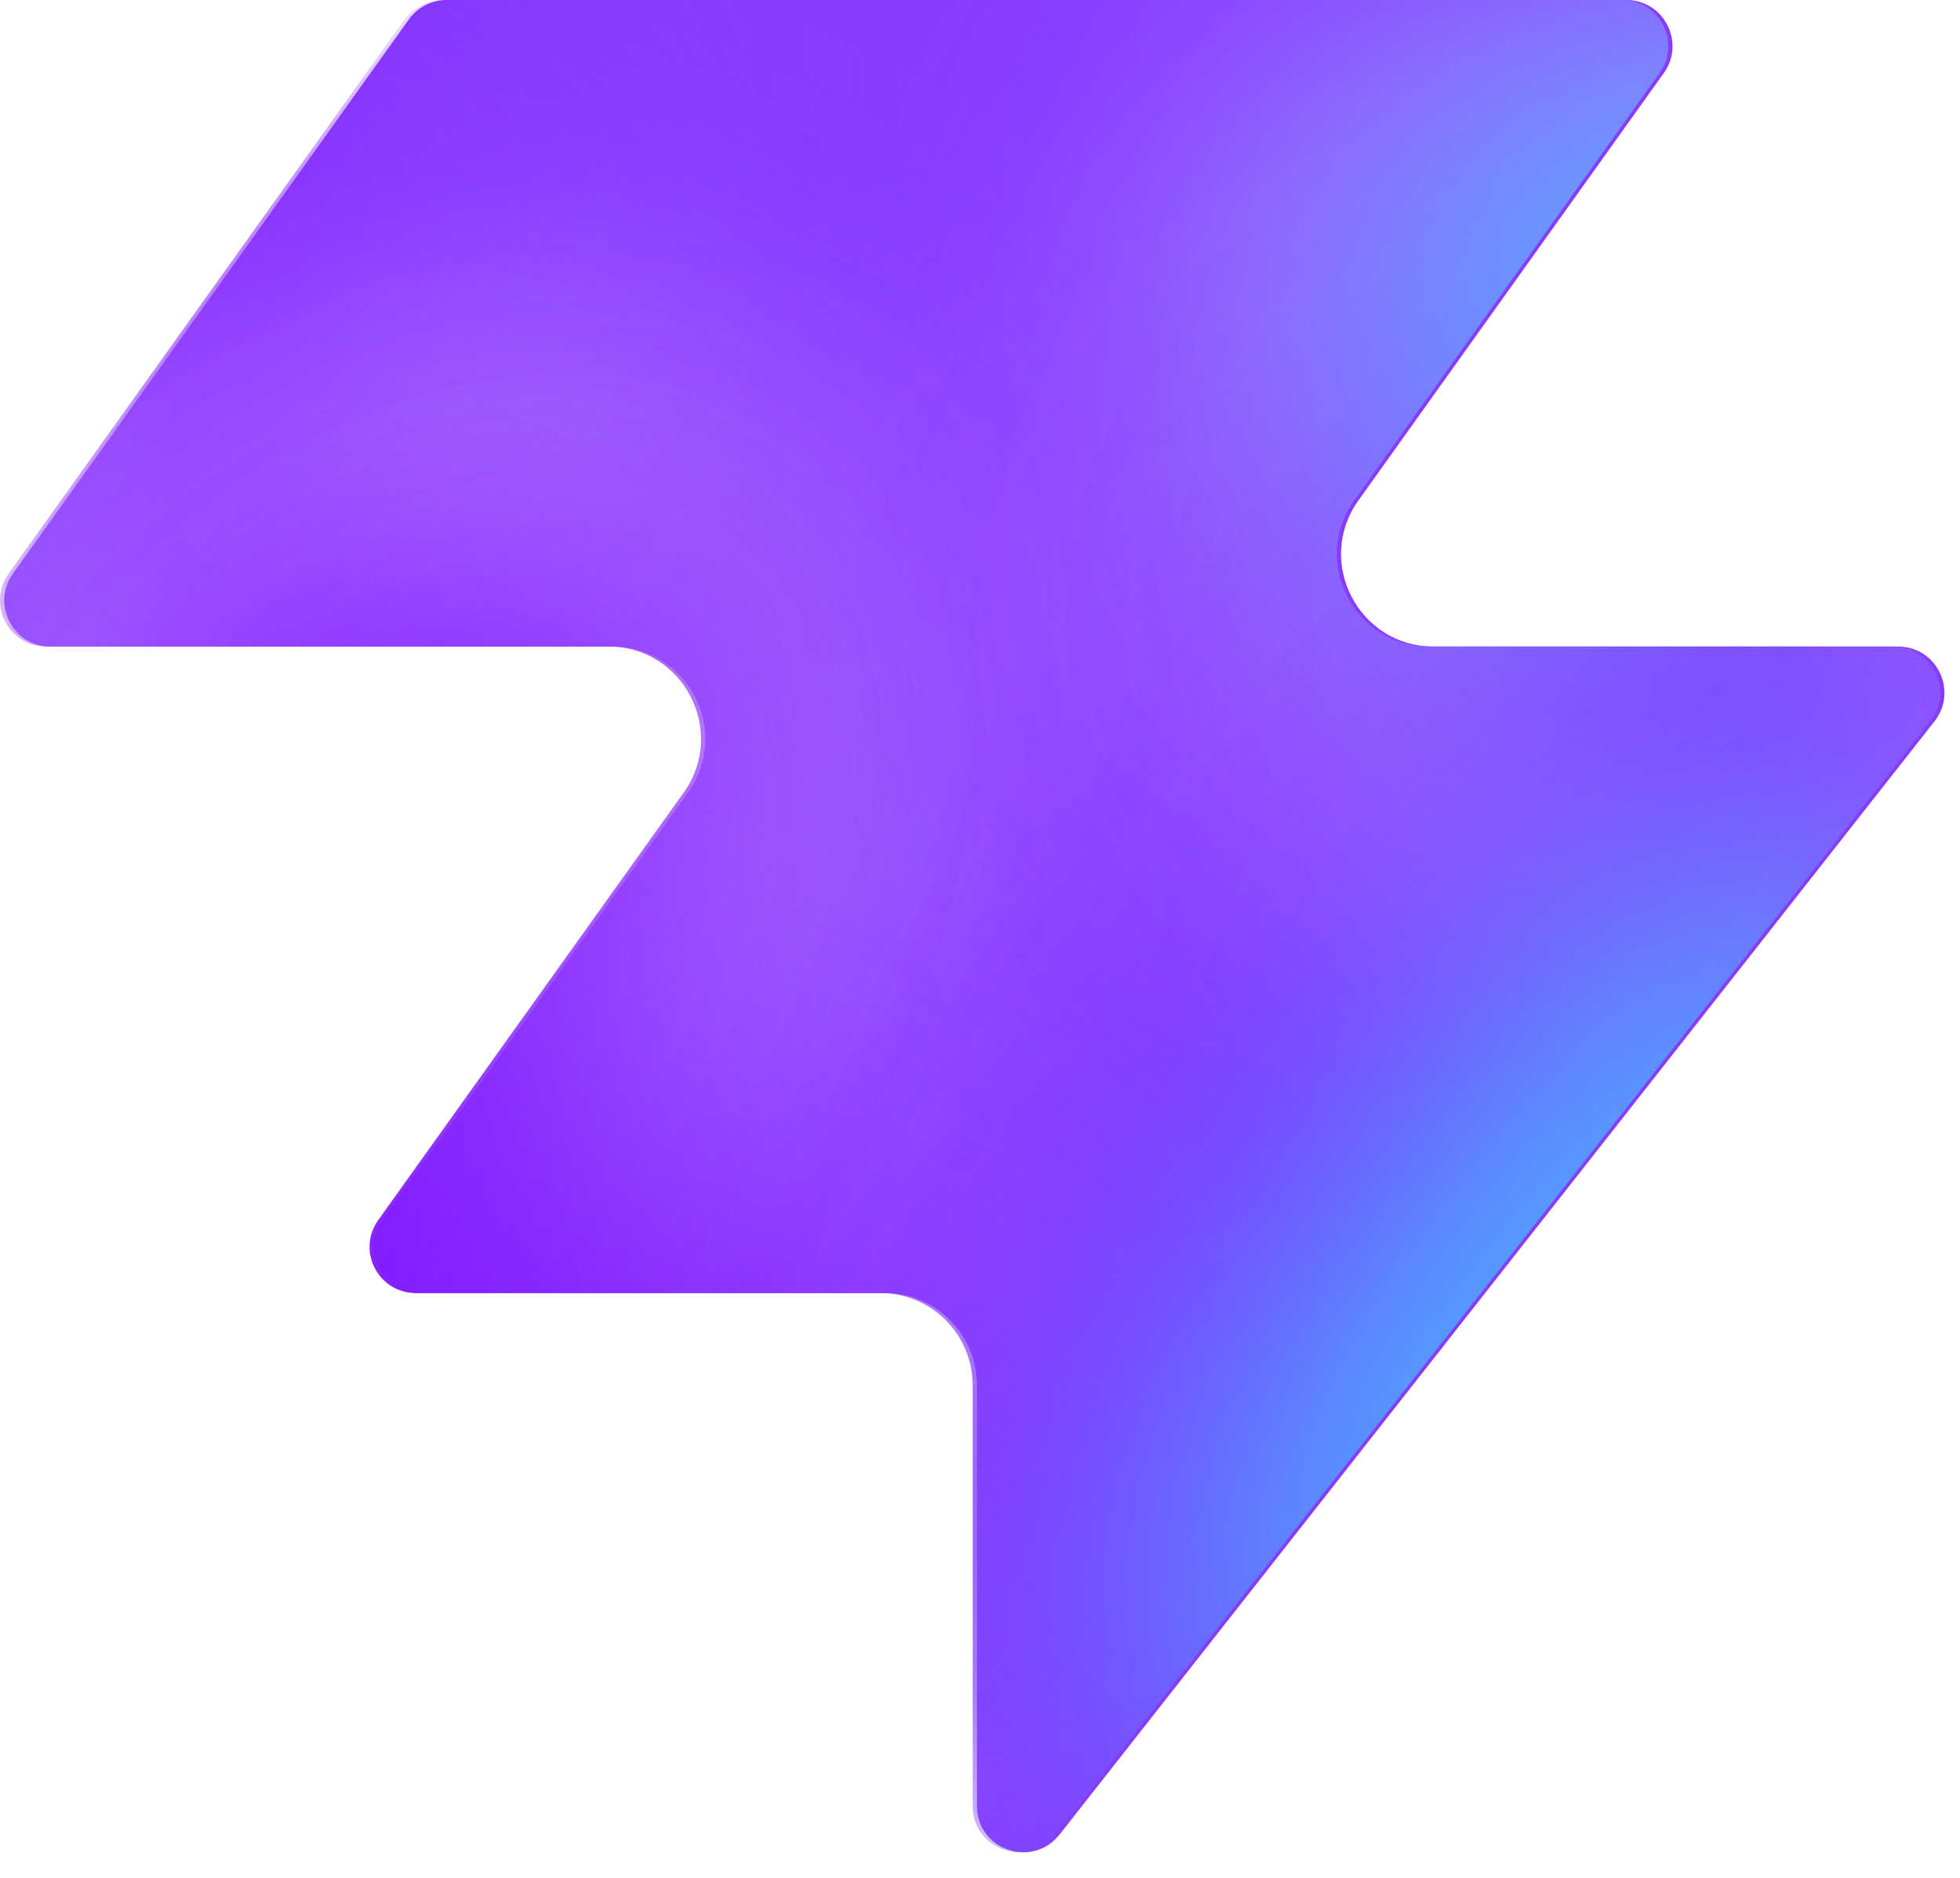
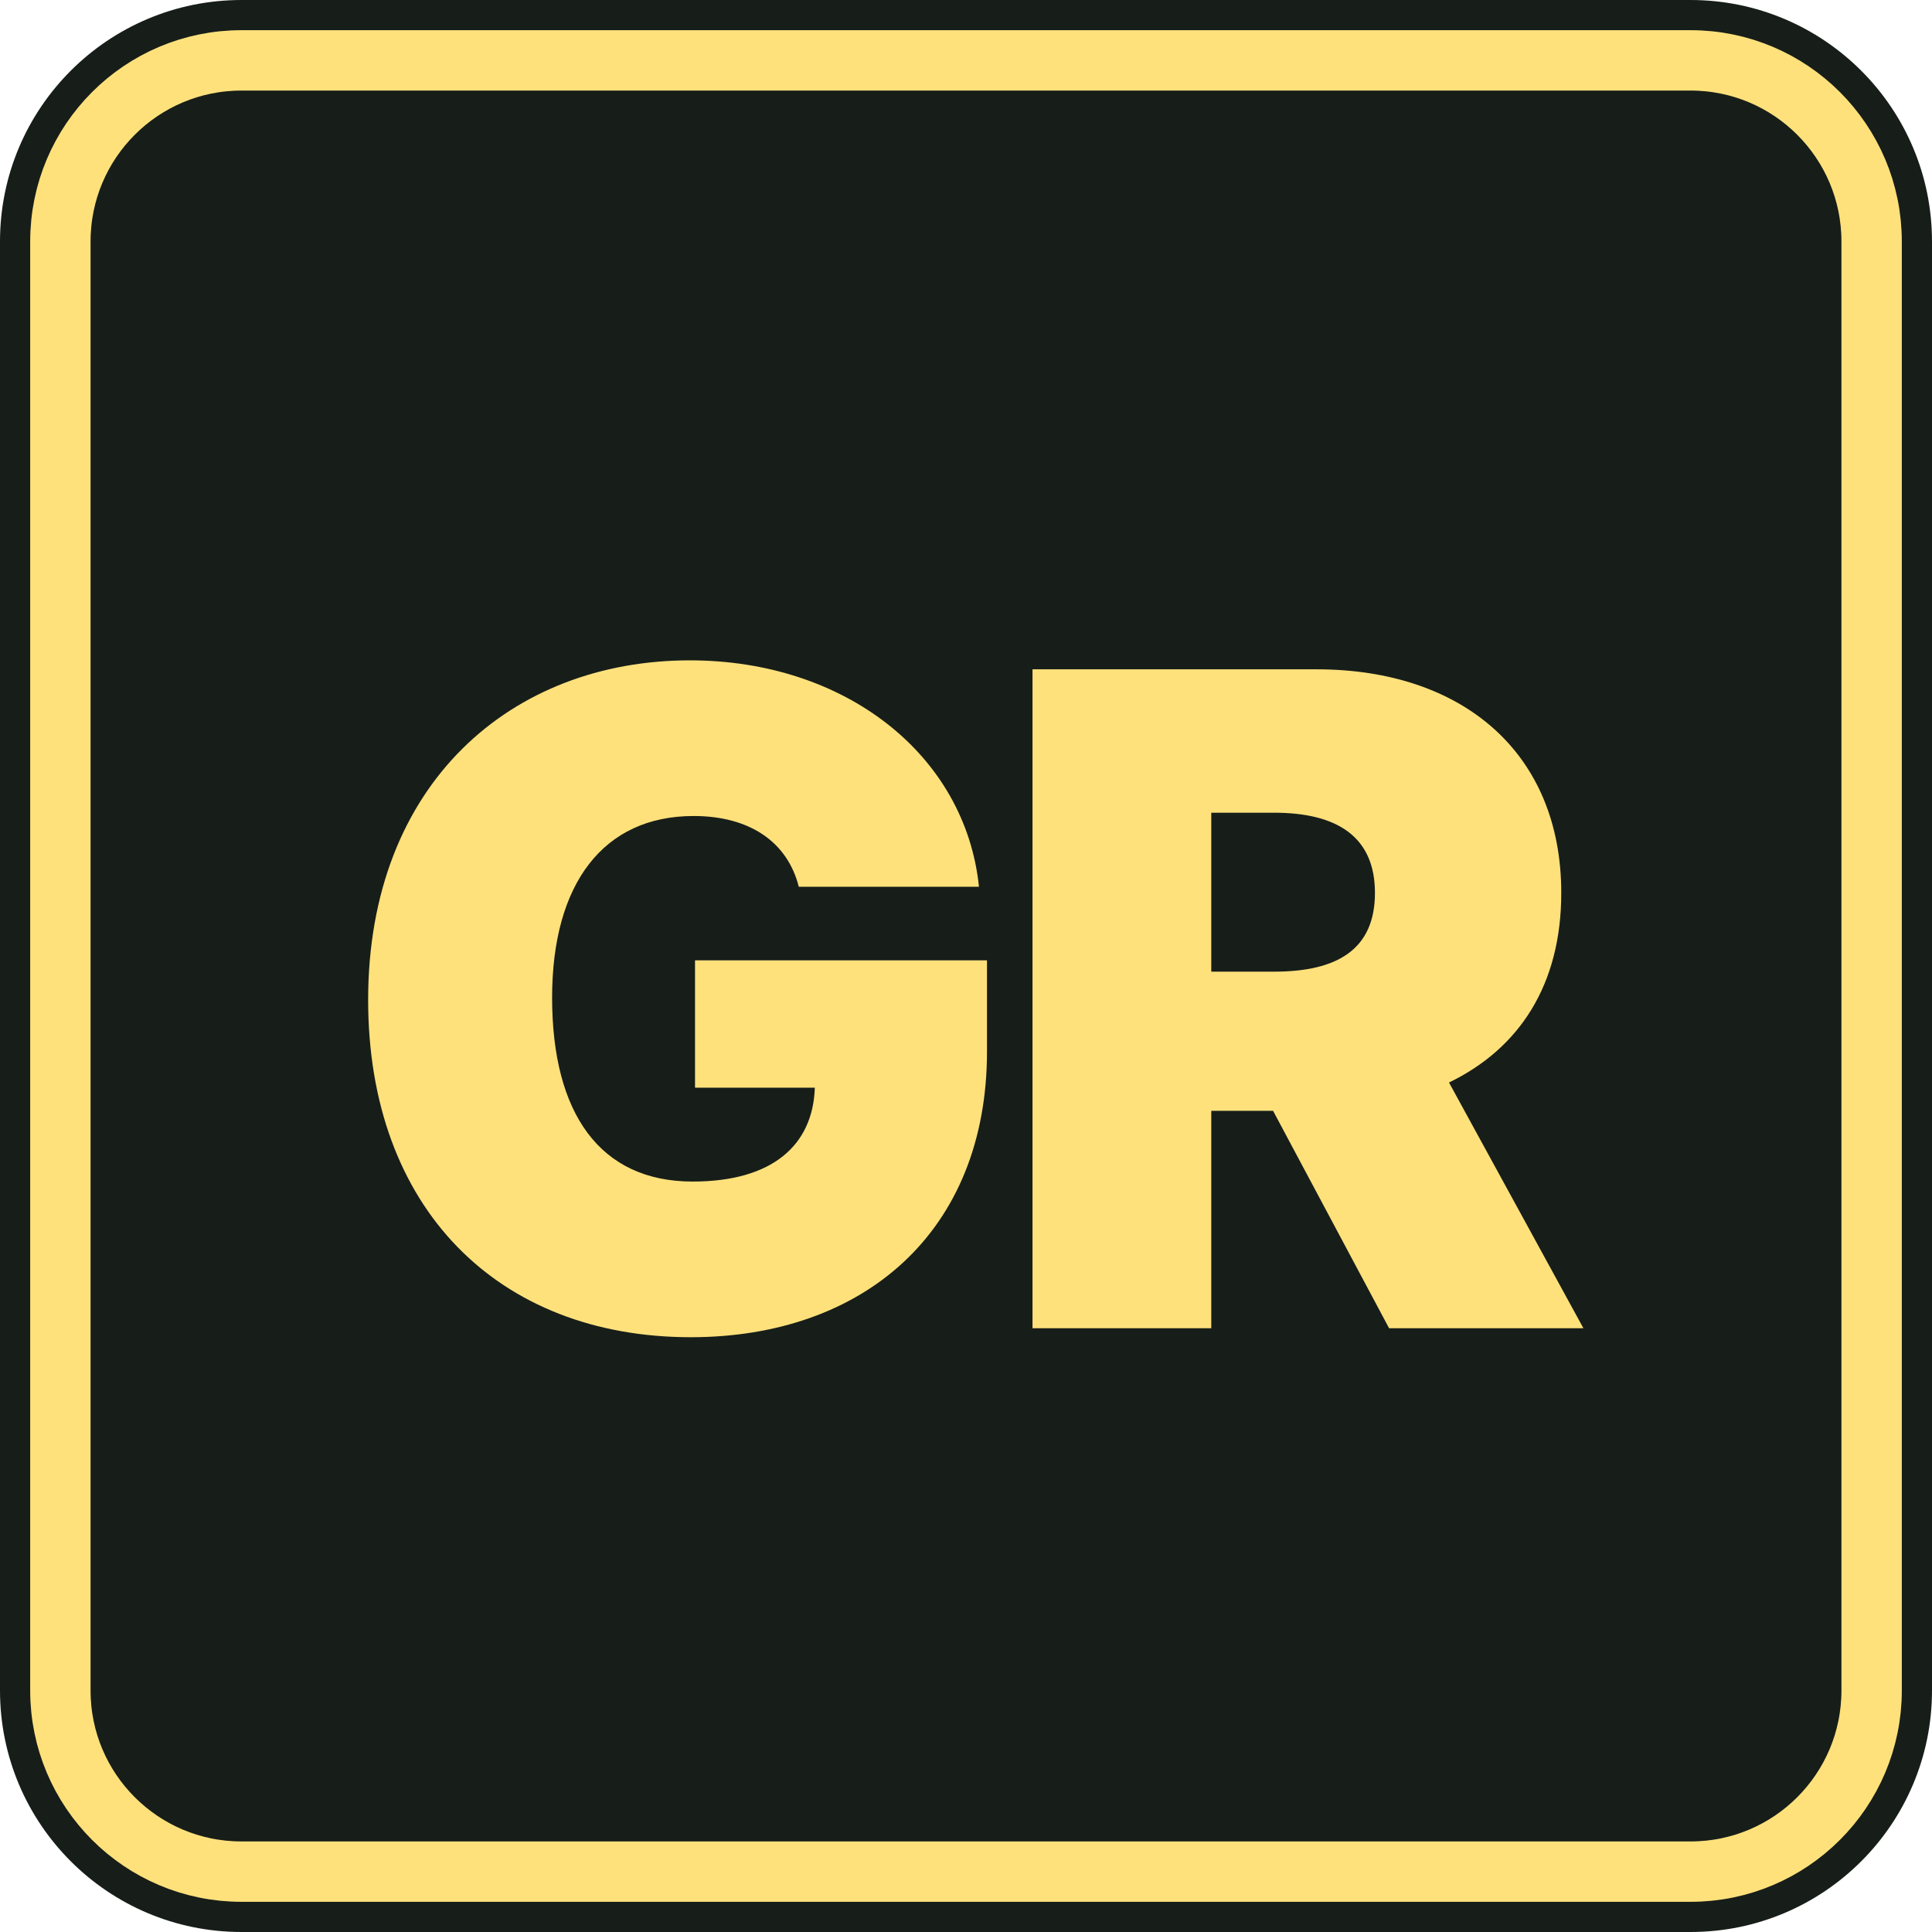
- <svg xmlns="http://www.w3.org/2000/svg" width="48" height="46" fill="none" viewBox="0 0 48 46">
-   <path fill="#863bff" d="M25.946 44.938c-.664.845-2.021.375-2.021-.698V33.937a2.26 2.26 0 0 0-2.262-2.262H10.287c-.92 0-1.456-1.04-.92-1.788l7.48-10.471c1.07-1.497 0-3.578-1.842-3.578H1.237c-.92 0-1.456-1.04-.92-1.788L10.013.474c.214-.297.556-.474.92-.474h28.894c.92 0 1.456 1.04.92 1.788l-7.48 10.471c-1.07 1.498 0 3.579 1.842 3.579h11.377c.943 0 1.473 1.088.89 1.83L25.947 44.94z" style="fill:#863bff;fill:color(display-p3 .525 .23 1);fill-opacity:1" />
-   <mask id="a" width="48" height="46" x="0" y="0" maskUnits="userSpaceOnUse" style="mask-type:alpha">
-     <path fill="#000" d="M25.842 44.938c-.664.844-2.021.375-2.021-.698V33.937a2.26 2.26 0 0 0-2.262-2.262H10.183c-.92 0-1.456-1.04-.92-1.788l7.48-10.471c1.07-1.498 0-3.579-1.842-3.579H1.133c-.92 0-1.456-1.04-.92-1.787L9.91.473c.214-.297.556-.474.92-.474h28.894c.92 0 1.456 1.04.92 1.788l-7.48 10.471c-1.07 1.498 0 3.578 1.842 3.578h11.377c.943 0 1.473 1.088.89 1.832L25.843 44.94z" style="fill:#000;fill-opacity:1" />
-   </mask>
-   <g mask="url(#a)">
-     <g filter="url(#b)">
-       <ellipse cx="5.508" cy="14.704" fill="#ede6ff" rx="5.508" ry="14.704" style="fill:#ede6ff;fill:color(display-p3 .927 .903 1);fill-opacity:1" transform="matrix(.00324 1 1 -.00324 -4.47 31.516)" />
-     </g>
-     <g filter="url(#c)">
-       <ellipse cx="10.399" cy="29.851" fill="#ede6ff" rx="10.399" ry="29.851" style="fill:#ede6ff;fill:color(display-p3 .927 .903 1);fill-opacity:1" transform="matrix(.00324 1 1 -.00324 -39.328 7.883)" />
-     </g>
-     <g filter="url(#d)">
-       <ellipse cx="5.508" cy="30.487" fill="#7e14ff" rx="5.508" ry="30.487" style="fill:#7e14ff;fill:color(display-p3 .492 .077 1);fill-opacity:1" transform="rotate(89.814 -25.913 -14.639)scale(1 -1)" />
-     </g>
-     <g filter="url(#e)">
-       <ellipse cx="5.508" cy="30.599" fill="#7e14ff" rx="5.508" ry="30.599" style="fill:#7e14ff;fill:color(display-p3 .492 .077 1);fill-opacity:1" transform="rotate(89.814 -32.644 -3.334)scale(1 -1)" />
-     </g>
-     <g filter="url(#f)">
-       <ellipse cx="5.508" cy="30.599" fill="#7e14ff" rx="5.508" ry="30.599" style="fill:#7e14ff;fill:color(display-p3 .492 .077 1);fill-opacity:1" transform="matrix(.00324 1 1 -.00324 -34.34 30.47)" />
-     </g>
-     <g filter="url(#g)">
-       <ellipse cx="14.072" cy="22.078" fill="#ede6ff" rx="14.072" ry="22.078" style="fill:#ede6ff;fill:color(display-p3 .927 .903 1);fill-opacity:1" transform="rotate(93.35 24.506 48.493)scale(-1 1)" />
-     </g>
-     <g filter="url(#h)">
-       <ellipse cx="3.47" cy="21.501" fill="#7e14ff" rx="3.47" ry="21.501" style="fill:#7e14ff;fill:color(display-p3 .492 .077 1);fill-opacity:1" transform="rotate(89.009 28.708 47.59)scale(-1 1)" />
-     </g>
-     <g filter="url(#i)">
-       <ellipse cx="3.47" cy="21.501" fill="#7e14ff" rx="3.47" ry="21.501" style="fill:#7e14ff;fill:color(display-p3 .492 .077 1);fill-opacity:1" transform="rotate(89.009 28.708 47.59)scale(-1 1)" />
-     </g>
-     <g filter="url(#j)">
-       <ellipse cx=".387" cy="8.972" fill="#7e14ff" rx="4.407" ry="29.108" style="fill:#7e14ff;fill:color(display-p3 .492 .077 1);fill-opacity:1" transform="rotate(39.51 .387 8.972)" />
-     </g>
-     <g filter="url(#k)">
-       <ellipse cx="47.523" cy="-6.092" fill="#7e14ff" rx="4.407" ry="29.108" style="fill:#7e14ff;fill:color(display-p3 .492 .077 1);fill-opacity:1" transform="rotate(37.892 47.523 -6.092)" />
-     </g>
-     <g filter="url(#l)">
-       <ellipse cx="41.412" cy="6.333" fill="#47bfff" rx="5.971" ry="9.665" style="fill:#47bfff;fill:color(display-p3 .28 .748 1);fill-opacity:1" transform="rotate(37.892 41.412 6.333)" />
-     </g>
-     <g filter="url(#m)">
-       <ellipse cx="-1.879" cy="38.332" fill="#7e14ff" rx="4.407" ry="29.108" style="fill:#7e14ff;fill:color(display-p3 .492 .077 1);fill-opacity:1" transform="rotate(37.892 -1.88 38.332)" />
-     </g>
-     <g filter="url(#n)">
-       <ellipse cx="-1.879" cy="38.332" fill="#7e14ff" rx="4.407" ry="29.108" style="fill:#7e14ff;fill:color(display-p3 .492 .077 1);fill-opacity:1" transform="rotate(37.892 -1.88 38.332)" />
-     </g>
-     <g filter="url(#o)">
-       <ellipse cx="35.651" cy="29.907" fill="#7e14ff" rx="4.407" ry="29.108" style="fill:#7e14ff;fill:color(display-p3 .492 .077 1);fill-opacity:1" transform="rotate(37.892 35.651 29.907)" />
-     </g>
-     <g filter="url(#p)">
-       <ellipse cx="38.418" cy="32.4" fill="#47bfff" rx="5.971" ry="15.297" style="fill:#47bfff;fill:color(display-p3 .28 .748 1);fill-opacity:1" transform="rotate(37.892 38.418 32.4)" />
-     </g>
-   </g>
-   <defs>
-     <filter id="b" width="60.045" height="41.654" x="-19.77" y="16.149" color-interpolation-filters="sRGB" filterUnits="userSpaceOnUse">
-       <feFlood flood-opacity="0" result="BackgroundImageFix" />
-       <feBlend in="SourceGraphic" in2="BackgroundImageFix" result="shape" />
-       <feGaussianBlur result="effect1_foregroundBlur_2002_17158" stdDeviation="7.659" />
-     </filter>
-     <filter id="c" width="90.34" height="51.437" x="-54.613" y="-7.533" color-interpolation-filters="sRGB" filterUnits="userSpaceOnUse">
-       <feFlood flood-opacity="0" result="BackgroundImageFix" />
-       <feBlend in="SourceGraphic" in2="BackgroundImageFix" result="shape" />
-       <feGaussianBlur result="effect1_foregroundBlur_2002_17158" stdDeviation="7.659" />
-     </filter>
-     <filter id="d" width="79.355" height="29.4" x="-49.64" y="2.03" color-interpolation-filters="sRGB" filterUnits="userSpaceOnUse">
-       <feFlood flood-opacity="0" result="BackgroundImageFix" />
-       <feBlend in="SourceGraphic" in2="BackgroundImageFix" result="shape" />
-       <feGaussianBlur result="effect1_foregroundBlur_2002_17158" stdDeviation="4.596" />
-     </filter>
-     <filter id="e" width="79.579" height="29.4" x="-45.045" y="20.029" color-interpolation-filters="sRGB" filterUnits="userSpaceOnUse">
-       <feFlood flood-opacity="0" result="BackgroundImageFix" />
-       <feBlend in="SourceGraphic" in2="BackgroundImageFix" result="shape" />
-       <feGaussianBlur result="effect1_foregroundBlur_2002_17158" stdDeviation="4.596" />
-     </filter>
-     <filter id="f" width="79.579" height="29.4" x="-43.513" y="21.178" color-interpolation-filters="sRGB" filterUnits="userSpaceOnUse">
-       <feFlood flood-opacity="0" result="BackgroundImageFix" />
-       <feBlend in="SourceGraphic" in2="BackgroundImageFix" result="shape" />
-       <feGaussianBlur result="effect1_foregroundBlur_2002_17158" stdDeviation="4.596" />
-     </filter>
-     <filter id="g" width="74.749" height="58.852" x="15.756" y="-17.901" color-interpolation-filters="sRGB" filterUnits="userSpaceOnUse">
-       <feFlood flood-opacity="0" result="BackgroundImageFix" />
-       <feBlend in="SourceGraphic" in2="BackgroundImageFix" result="shape" />
-       <feGaussianBlur result="effect1_foregroundBlur_2002_17158" stdDeviation="7.659" />
-     </filter>
-     <filter id="h" width="61.377" height="25.362" x="23.548" y="2.284" color-interpolation-filters="sRGB" filterUnits="userSpaceOnUse">
-       <feFlood flood-opacity="0" result="BackgroundImageFix" />
-       <feBlend in="SourceGraphic" in2="BackgroundImageFix" result="shape" />
-       <feGaussianBlur result="effect1_foregroundBlur_2002_17158" stdDeviation="4.596" />
-     </filter>
-     <filter id="i" width="61.377" height="25.362" x="23.548" y="2.284" color-interpolation-filters="sRGB" filterUnits="userSpaceOnUse">
-       <feFlood flood-opacity="0" result="BackgroundImageFix" />
-       <feBlend in="SourceGraphic" in2="BackgroundImageFix" result="shape" />
-       <feGaussianBlur result="effect1_foregroundBlur_2002_17158" stdDeviation="4.596" />
-     </filter>
-     <filter id="j" width="56.045" height="63.649" x="-27.636" y="-22.853" color-interpolation-filters="sRGB" filterUnits="userSpaceOnUse">
-       <feFlood flood-opacity="0" result="BackgroundImageFix" />
-       <feBlend in="SourceGraphic" in2="BackgroundImageFix" result="shape" />
-       <feGaussianBlur result="effect1_foregroundBlur_2002_17158" stdDeviation="4.596" />
-     </filter>
-     <filter id="k" width="54.814" height="64.646" x="20.116" y="-38.415" color-interpolation-filters="sRGB" filterUnits="userSpaceOnUse">
-       <feFlood flood-opacity="0" result="BackgroundImageFix" />
-       <feBlend in="SourceGraphic" in2="BackgroundImageFix" result="shape" />
-       <feGaussianBlur result="effect1_foregroundBlur_2002_17158" stdDeviation="4.596" />
-     </filter>
-     <filter id="l" width="33.541" height="35.313" x="24.641" y="-11.323" color-interpolation-filters="sRGB" filterUnits="userSpaceOnUse">
-       <feFlood flood-opacity="0" result="BackgroundImageFix" />
-       <feBlend in="SourceGraphic" in2="BackgroundImageFix" result="shape" />
-       <feGaussianBlur result="effect1_foregroundBlur_2002_17158" stdDeviation="4.596" />
-     </filter>
-     <filter id="m" width="54.814" height="64.646" x="-29.286" y="6.009" color-interpolation-filters="sRGB" filterUnits="userSpaceOnUse">
-       <feFlood flood-opacity="0" result="BackgroundImageFix" />
-       <feBlend in="SourceGraphic" in2="BackgroundImageFix" result="shape" />
-       <feGaussianBlur result="effect1_foregroundBlur_2002_17158" stdDeviation="4.596" />
-     </filter>
-     <filter id="n" width="54.814" height="64.646" x="-29.286" y="6.009" color-interpolation-filters="sRGB" filterUnits="userSpaceOnUse">
-       <feFlood flood-opacity="0" result="BackgroundImageFix" />
-       <feBlend in="SourceGraphic" in2="BackgroundImageFix" result="shape" />
-       <feGaussianBlur result="effect1_foregroundBlur_2002_17158" stdDeviation="4.596" />
-     </filter>
-     <filter id="o" width="54.814" height="64.646" x="8.244" y="-2.416" color-interpolation-filters="sRGB" filterUnits="userSpaceOnUse">
-       <feFlood flood-opacity="0" result="BackgroundImageFix" />
-       <feBlend in="SourceGraphic" in2="BackgroundImageFix" result="shape" />
-       <feGaussianBlur result="effect1_foregroundBlur_2002_17158" stdDeviation="4.596" />
-     </filter>
-     <filter id="p" width="39.409" height="43.623" x="18.713" y="10.588" color-interpolation-filters="sRGB" filterUnits="userSpaceOnUse">
-       <feFlood flood-opacity="0" result="BackgroundImageFix" />
-       <feBlend in="SourceGraphic" in2="BackgroundImageFix" result="shape" />
-       <feGaussianBlur result="effect1_foregroundBlur_2002_17158" stdDeviation="4.596" />
-     </filter>
-   </defs>
+ <svg xmlns="http://www.w3.org/2000/svg" viewBox="0 0 64 64" width="64" height="64">
+   <rect width="64" height="64" rx="8" fill="#171E19" />
+   <rect x="2" y="2" width="60" height="60" rx="6" fill="#171E19" stroke="#FFE17C" stroke-width="2" />
+   <text x="32" y="44" font-family="'Cabinet Grotesk', -apple-system, BlinkMacSystemFont, 'Segoe UI', sans-serif" font-weight="900" font-size="30" fill="#FFE17C" text-anchor="middle" letter-spacing="-1">GR</text>
</svg>
